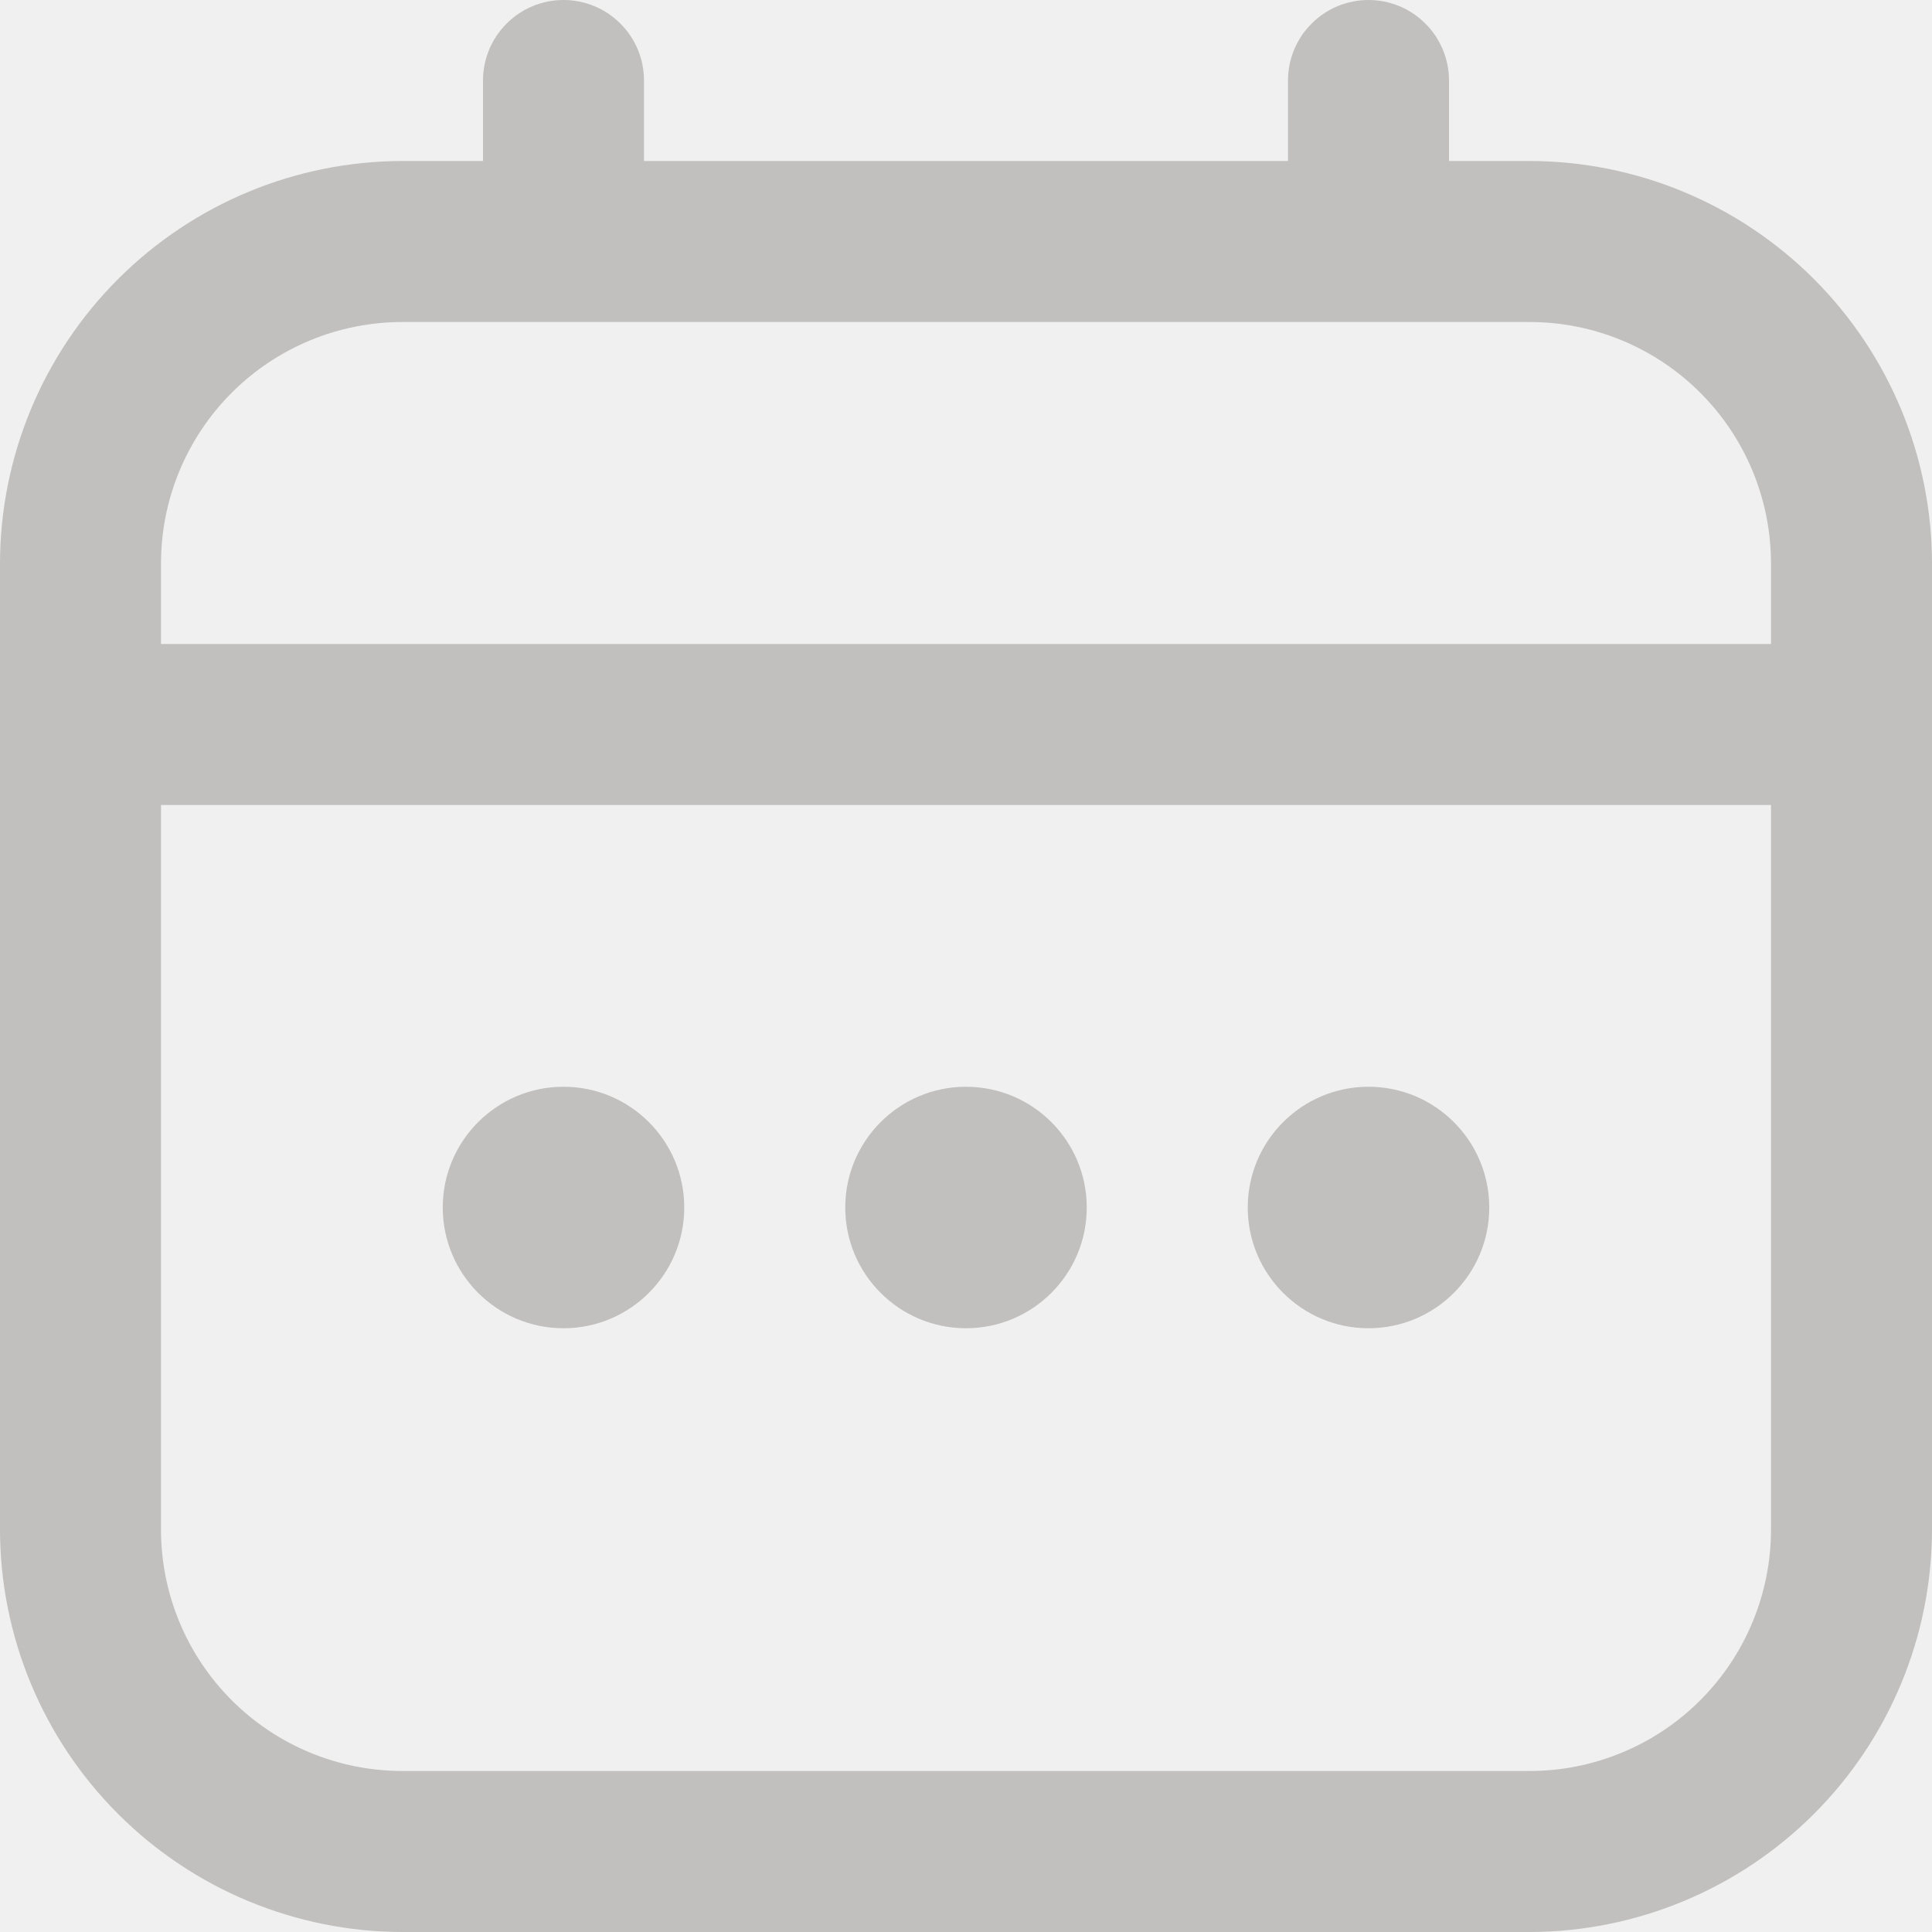
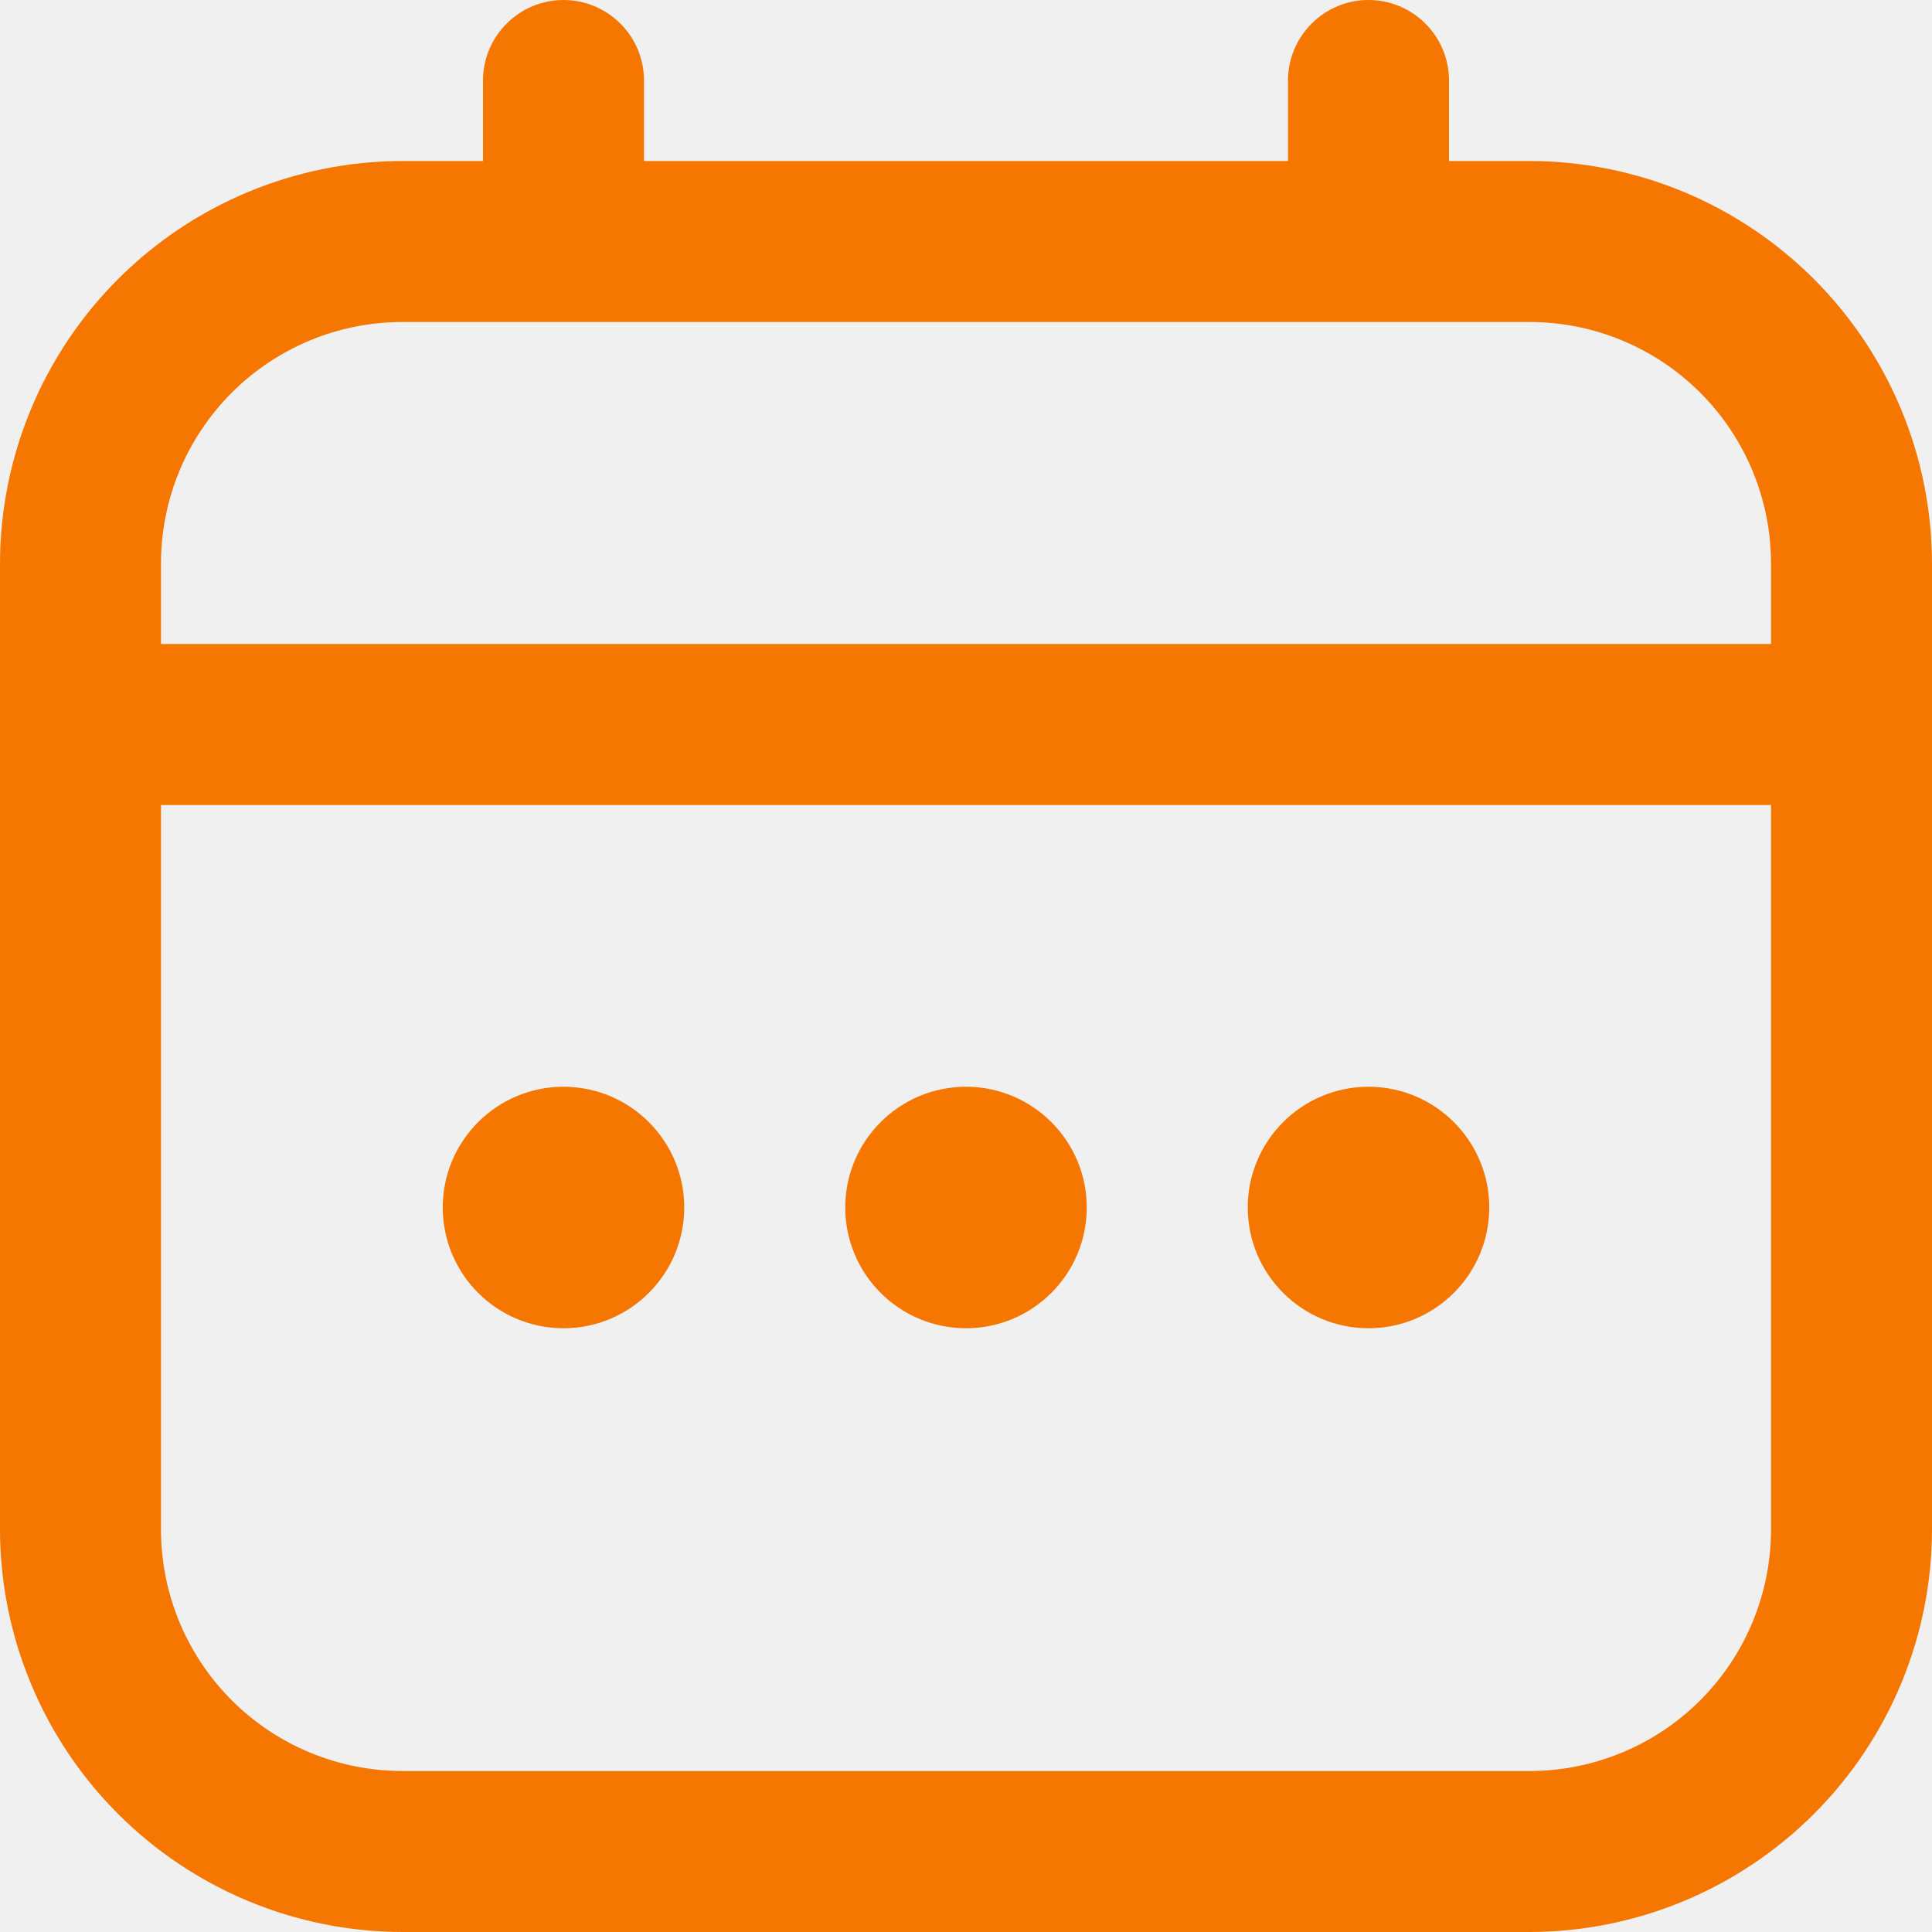
<svg xmlns="http://www.w3.org/2000/svg" width="18" height="18" viewBox="0 0 18 18" fill="none">
  <g clip-path="url(#clip0_21_345)">
-     <path d="M14.25 1.5H13.5V0.75C13.5 0.551 13.421 0.36 13.28 0.22C13.14 0.079 12.949 0 12.75 0C12.551 0 12.36 0.079 12.22 0.22C12.079 0.36 12 0.551 12 0.75V1.5H6V0.75C6 0.551 5.921 0.36 5.78 0.22C5.64 0.079 5.449 0 5.25 0C5.051 0 4.86 0.079 4.72 0.22C4.579 0.36 4.5 0.551 4.5 0.75V1.5H3.75C2.756 1.501 1.803 1.897 1.1 2.6C0.397 3.303 0.001 4.256 0 5.25L0 14.25C0.001 15.244 0.397 16.197 1.1 16.9C1.803 17.603 2.756 17.999 3.75 18H14.25C15.244 17.999 16.197 17.603 16.9 16.9C17.603 16.197 17.999 15.244 18 14.25V5.25C17.999 4.256 17.603 3.303 16.9 2.6C16.197 1.897 15.244 1.501 14.25 1.5V1.5ZM1.5 5.25C1.5 4.653 1.737 4.081 2.159 3.659C2.581 3.237 3.153 3 3.75 3H14.25C14.847 3 15.419 3.237 15.841 3.659C16.263 4.081 16.5 4.653 16.5 5.25V6H1.5V5.25ZM14.25 16.5H3.75C3.153 16.5 2.581 16.263 2.159 15.841C1.737 15.419 1.5 14.847 1.5 14.25V7.5H16.5V14.25C16.5 14.847 16.263 15.419 15.841 15.841C15.419 16.263 14.847 16.5 14.25 16.5Z" fill="#92908E" fill-opacity="0.5" />
-     <path d="M9 12.375C9.621 12.375 10.125 11.871 10.125 11.25C10.125 10.629 9.621 10.125 9 10.125C8.379 10.125 7.875 10.629 7.875 11.25C7.875 11.871 8.379 12.375 9 12.375Z" fill="#92908E" fill-opacity="0.5" />
-     <path d="M5.25 12.375C5.871 12.375 6.375 11.871 6.375 11.25C6.375 10.629 5.871 10.125 5.25 10.125C4.629 10.125 4.125 10.629 4.125 11.25C4.125 11.871 4.629 12.375 5.25 12.375Z" fill="#92908E" fill-opacity="0.5" />
-     <path d="M12.75 12.375C13.371 12.375 13.875 11.871 13.875 11.25C13.875 10.629 13.371 10.125 12.75 10.125C12.129 10.125 11.625 10.629 11.625 11.25C11.625 11.871 12.129 12.375 12.75 12.375Z" fill="#92908E" fill-opacity="0.5" />
+     <path d="M14.25 1.5H13.5V0.75C13.5 0.551 13.421 0.36 13.28 0.22C13.14 0.079 12.949 0 12.75 0C12.551 0 12.36 0.079 12.22 0.22C12.079 0.36 12 0.551 12 0.75V1.5H6V0.75C6 0.551 5.921 0.36 5.78 0.22C5.64 0.079 5.449 0 5.25 0C5.051 0 4.86 0.079 4.72 0.22C4.579 0.36 4.5 0.551 4.5 0.75V1.5H3.75C2.756 1.501 1.803 1.897 1.1 2.6C0.397 3.303 0.001 4.256 0 5.25L0 14.25C0.001 15.244 0.397 16.197 1.1 16.9C1.803 17.603 2.756 17.999 3.75 18H14.25C15.244 17.999 16.197 17.603 16.9 16.9C17.603 16.197 17.999 15.244 18 14.25V5.25C17.999 4.256 17.603 3.303 16.9 2.6C16.197 1.897 15.244 1.501 14.25 1.5V1.5ZM1.5 5.25C1.5 4.653 1.737 4.081 2.159 3.659C2.581 3.237 3.153 3 3.75 3H14.25C14.847 3 15.419 3.237 15.841 3.659C16.263 4.081 16.5 4.653 16.5 5.25V6H1.5V5.25ZM14.25 16.5H3.75C3.153 16.5 2.581 16.263 2.159 15.841C1.737 15.419 1.5 14.847 1.5 14.25V7.5H16.5V14.25C16.5 14.847 16.263 15.419 15.841 15.841C15.419 16.263 14.847 16.5 14.25 16.5Z" fill="rgba(245, 119, 2, 1)" />
+     <path d="M9 12.375C9.621 12.375 10.125 11.871 10.125 11.25C10.125 10.629 9.621 10.125 9 10.125C8.379 10.125 7.875 10.629 7.875 11.25C7.875 11.871 8.379 12.375 9 12.375Z" fill="rgba(245, 119, 2, 1)" />
+     <path d="M5.25 12.375C5.871 12.375 6.375 11.871 6.375 11.25C6.375 10.629 5.871 10.125 5.25 10.125C4.629 10.125 4.125 10.629 4.125 11.25C4.125 11.871 4.629 12.375 5.25 12.375Z" fill="rgba(245, 119, 2, 1)" />
+     <path d="M12.75 12.375C13.371 12.375 13.875 11.871 13.875 11.25C13.875 10.629 13.371 10.125 12.75 10.125C12.129 10.125 11.625 10.629 11.625 11.25C11.625 11.871 12.129 12.375 12.75 12.375Z" fill="rgba(245, 119, 2, 1)" />
  </g>
  <defs>
    <clipPath id="clip0_21_345">
      <rect width="18" height="18" fill="white" />
    </clipPath>
  </defs>
</svg>
